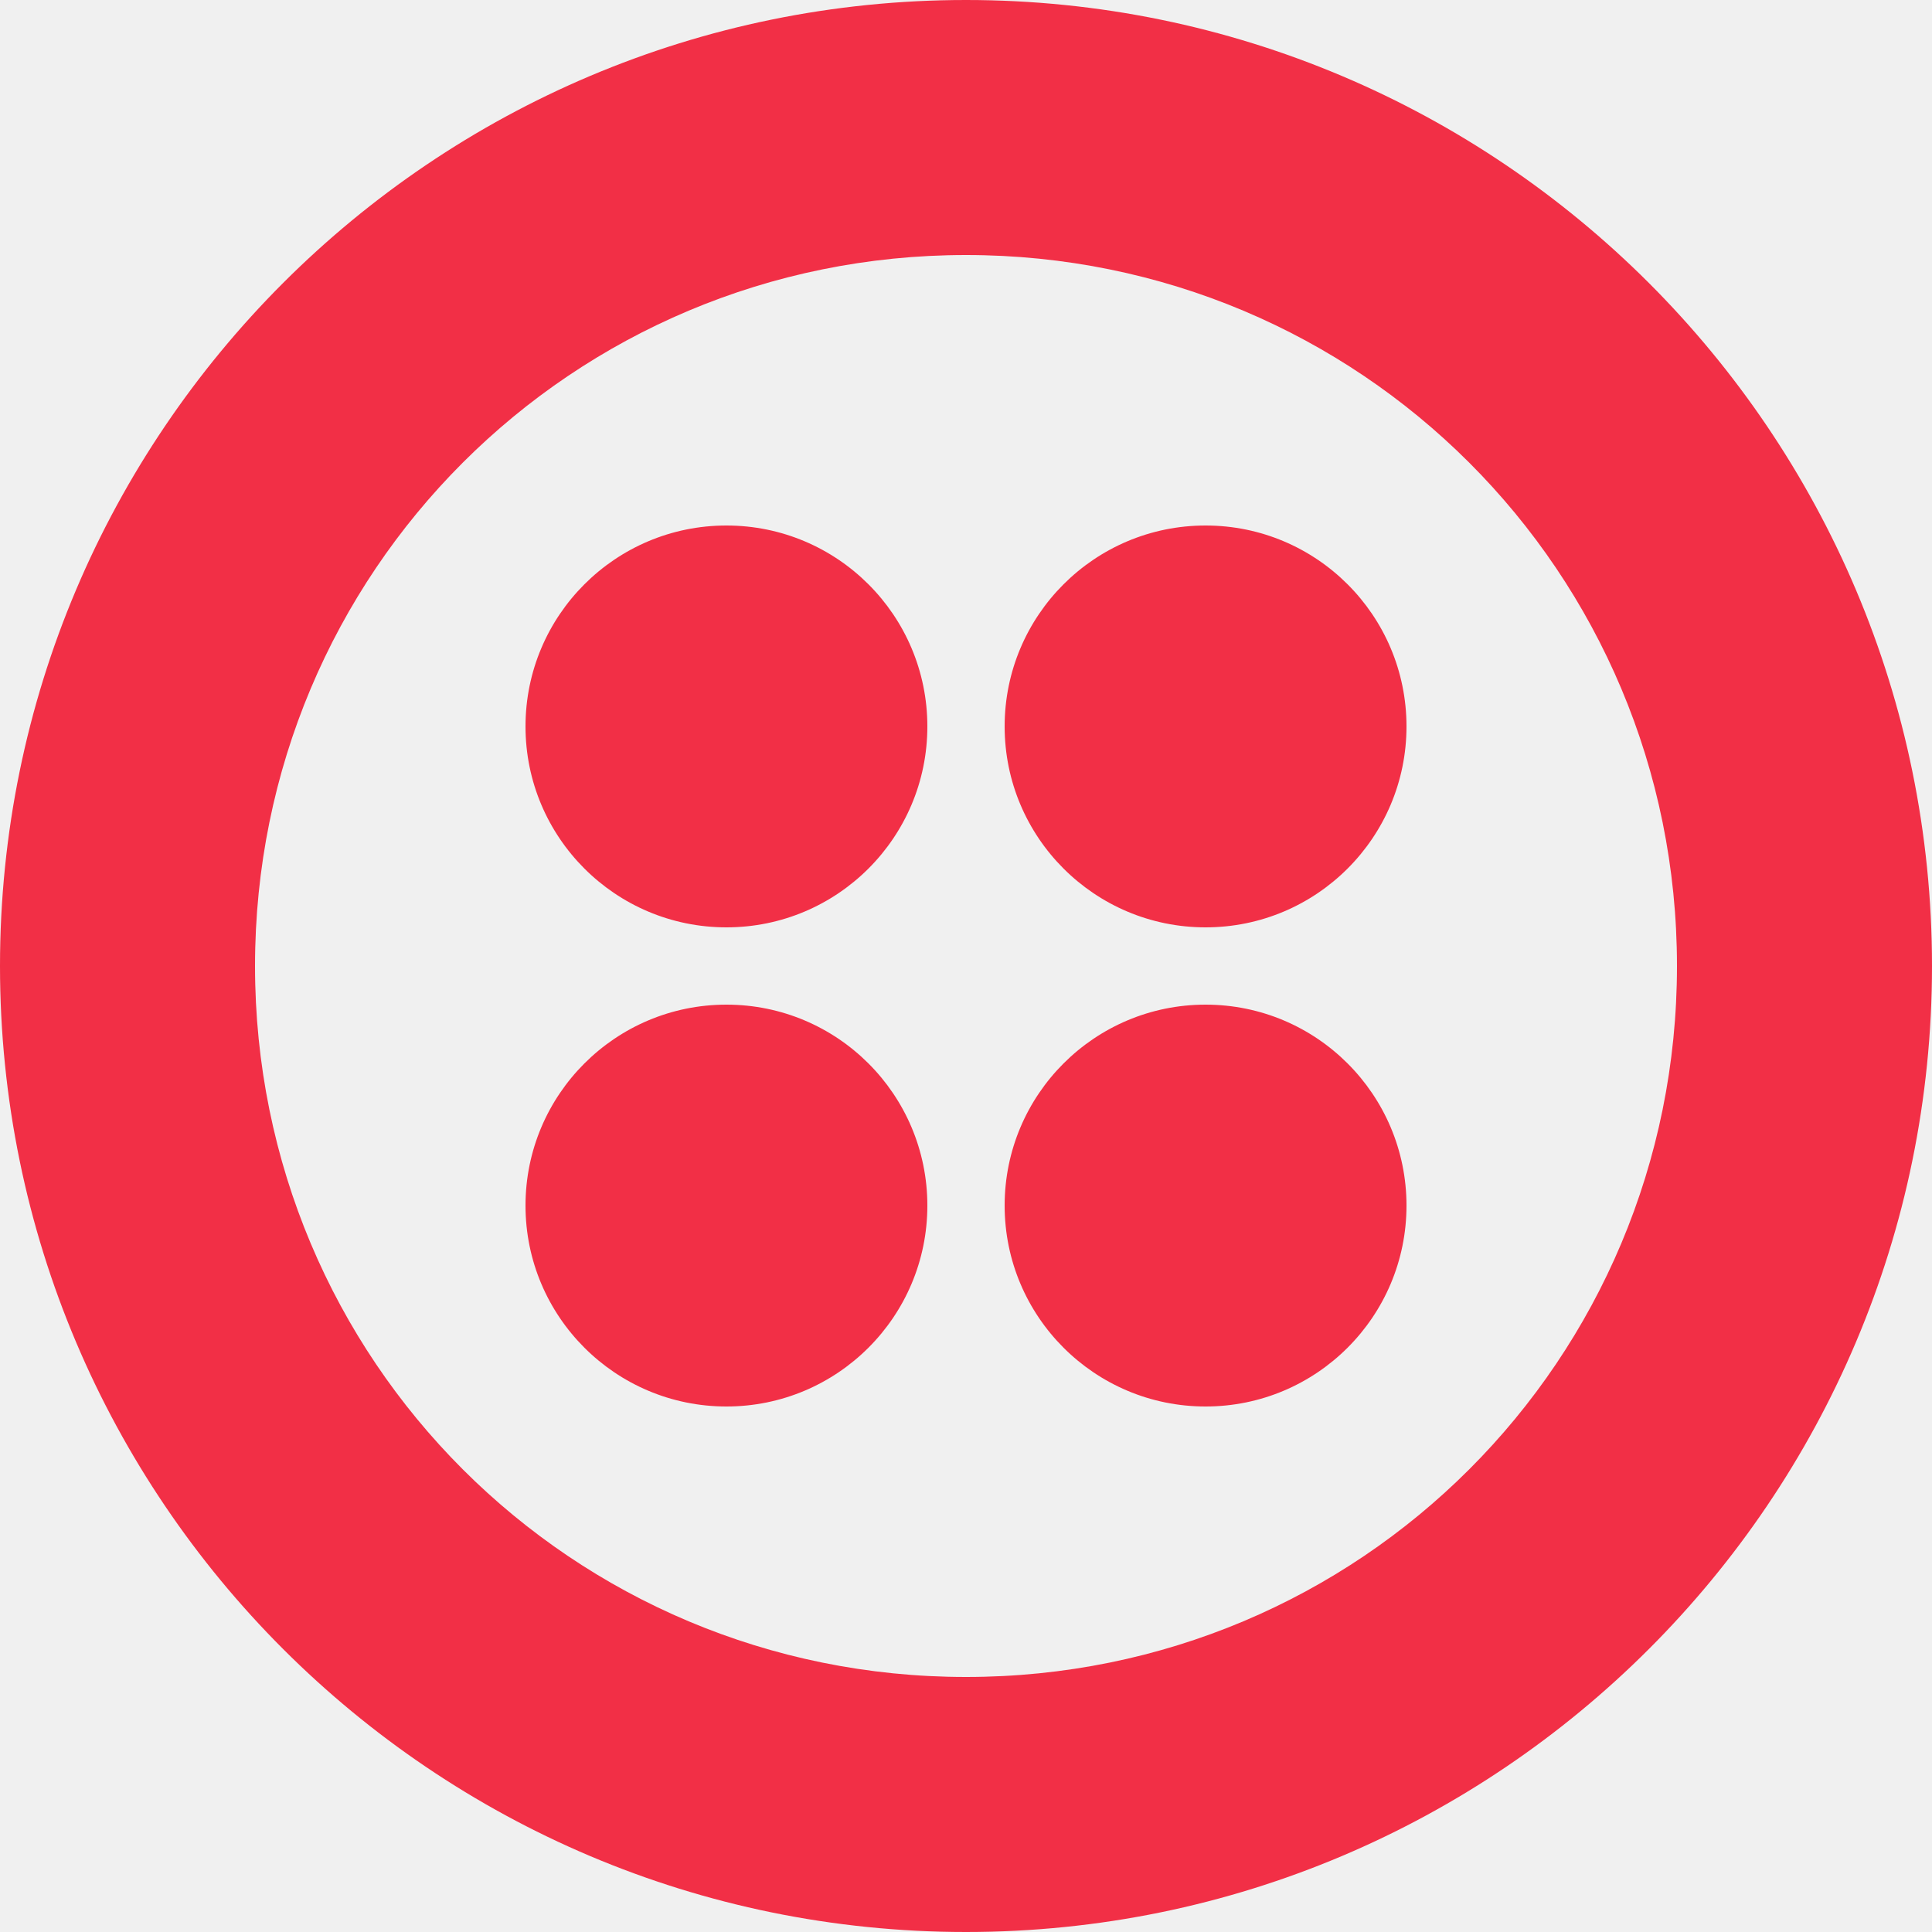
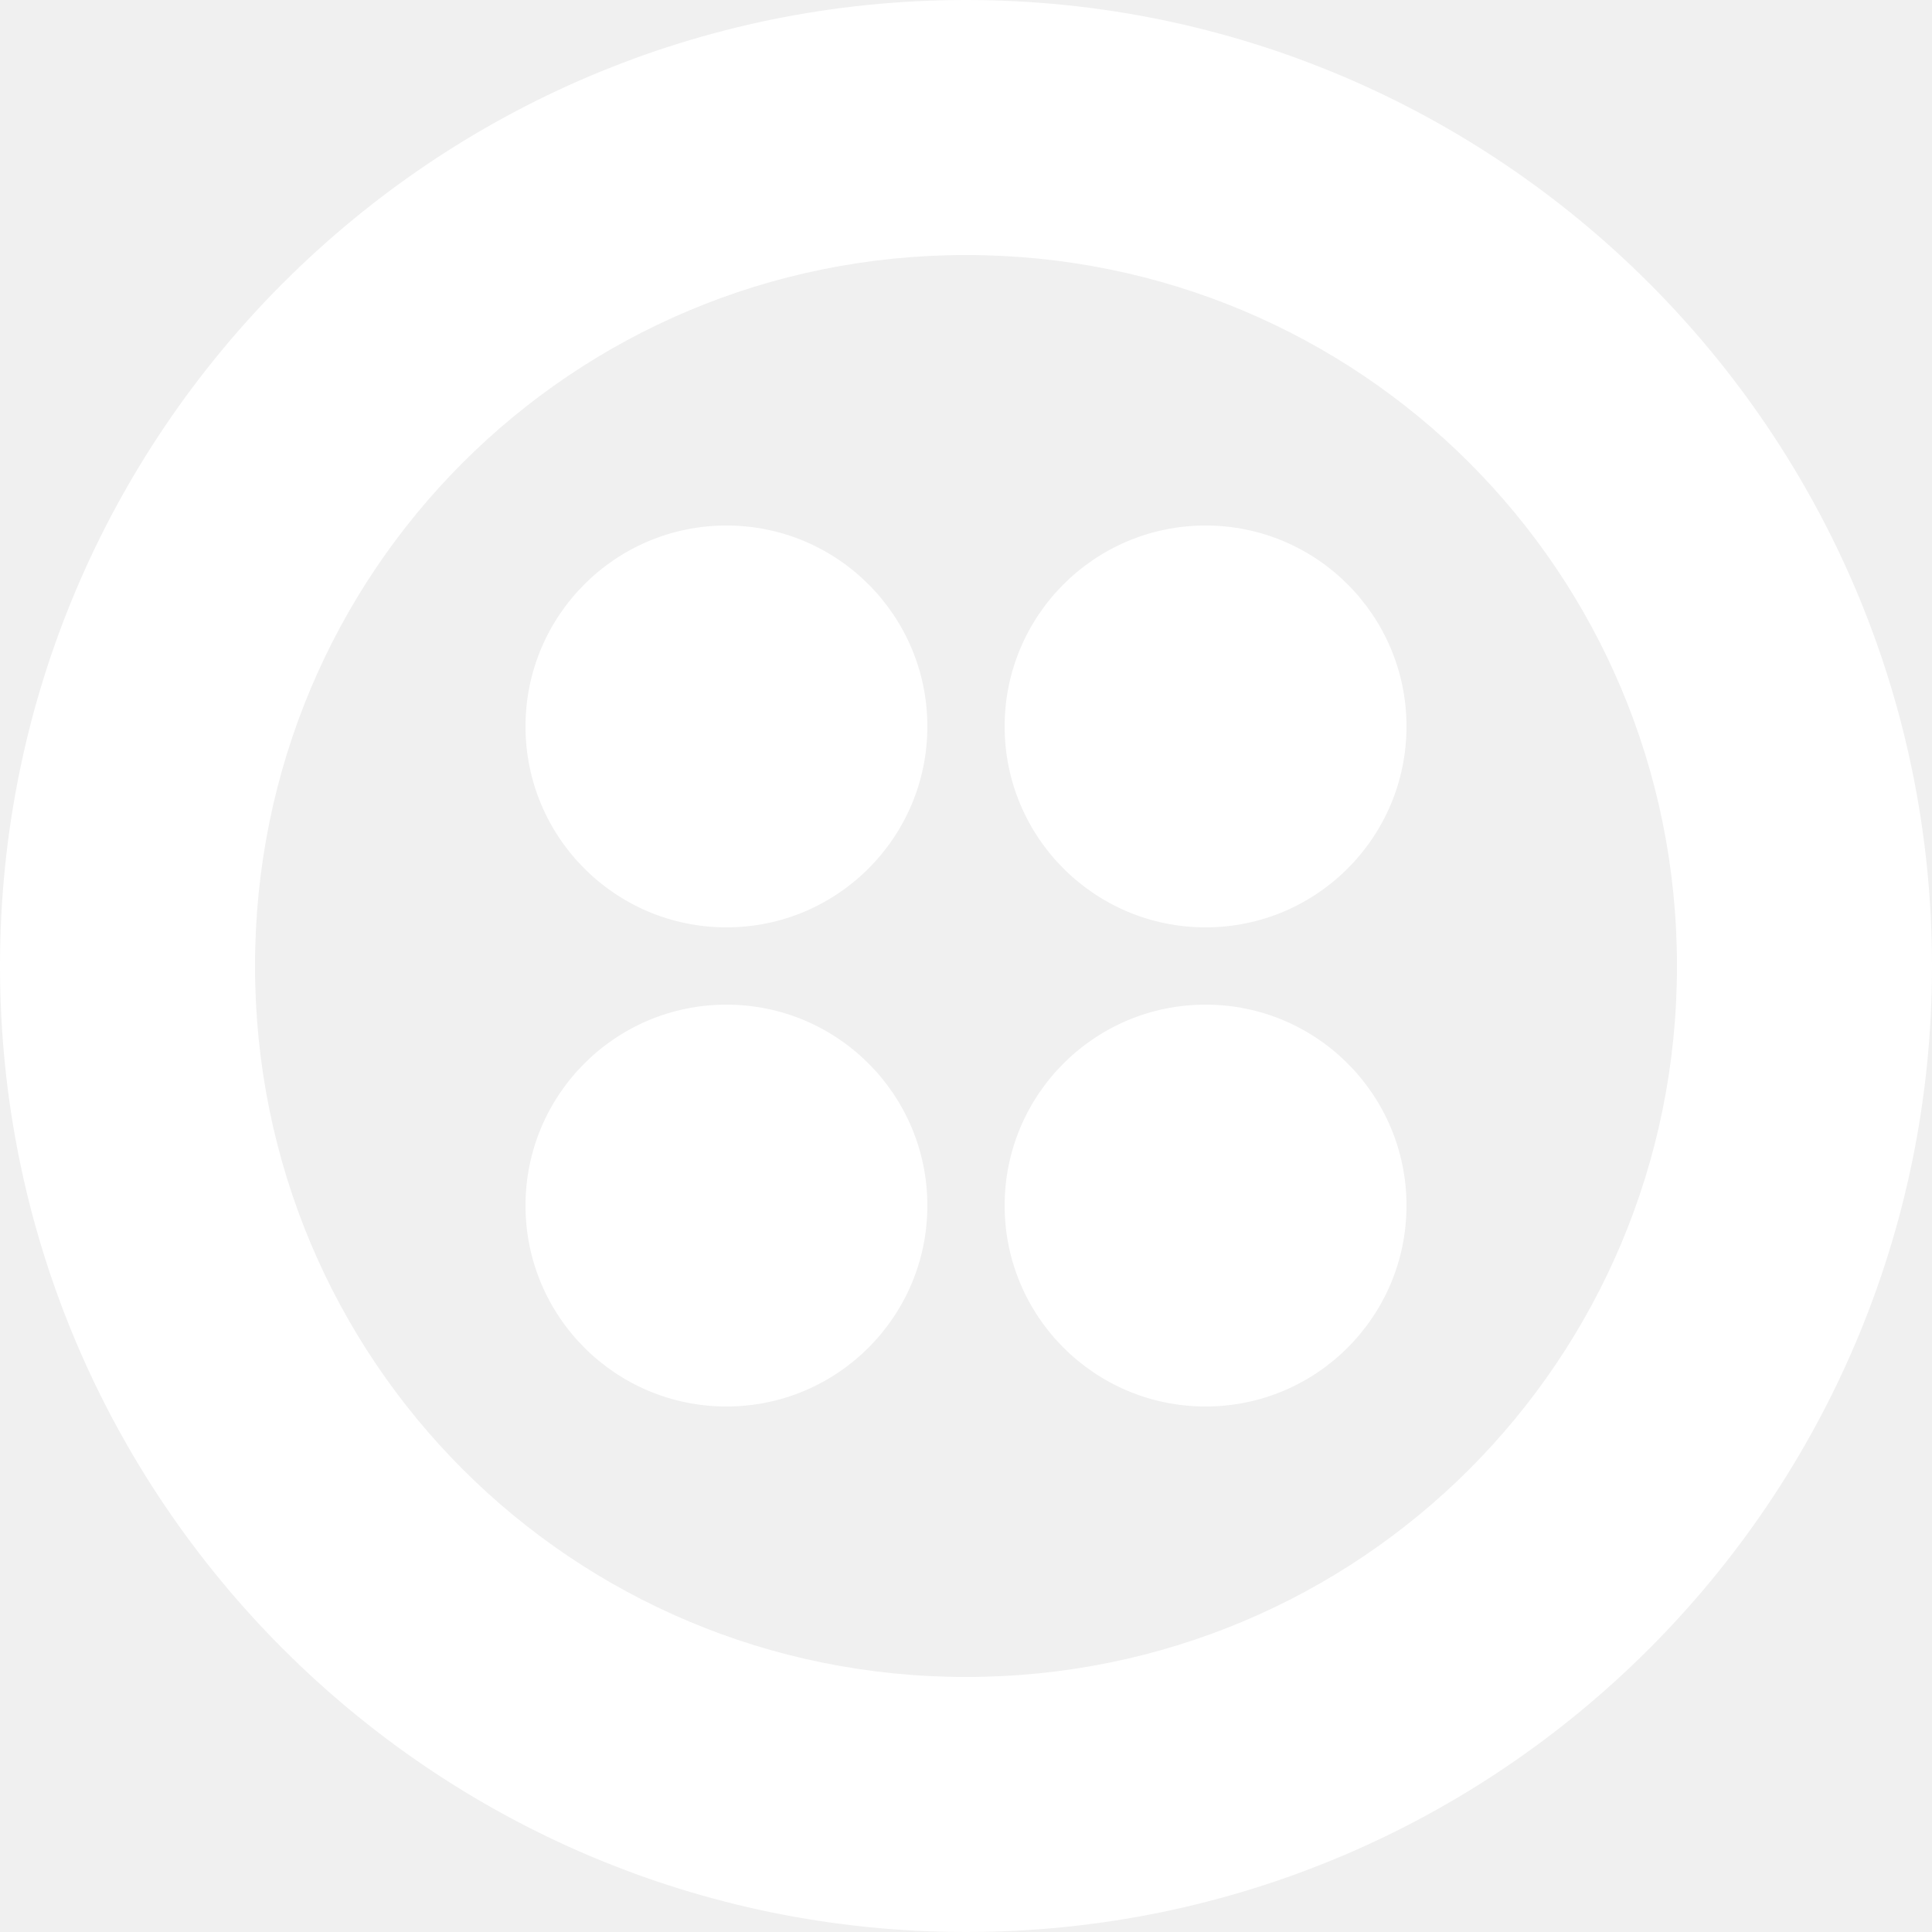
<svg xmlns="http://www.w3.org/2000/svg" width="24" height="24" viewBox="0 0 256 256" preserveAspectRatio="xMidYMid">
-   <path fill="#F22F46" d="M128,0 C198.656,0 256,57.344 256,128 C256,198.656 198.656,256 128,256 C57.344,256 0,198.656 0,128 C0,57.344 57.344,0 128,0 Z M128,33.792 C75.776,33.792 33.792,75.776 33.792,128 C33.792,180.224 75.776,222.208 128,222.208 C180.224,222.208 222.208,180.224 222.208,128 C222.208,75.776 180.224,33.792 128,33.792 Z M159.744,133.12 C174.448,133.12 186.368,145.04 186.368,159.744 C186.368,174.448 174.448,186.368 159.744,186.368 C145.04,186.368 133.12,174.448 133.12,159.744 C133.12,145.04 145.04,133.12 159.744,133.12 Z M96.256,133.12 C110.96,133.12 122.88,145.04 122.88,159.744 C122.88,174.448 110.96,186.368 96.256,186.368 C81.552,186.368 69.632,174.448 69.632,159.744 C69.632,145.04 81.552,133.12 96.256,133.12 Z M159.744,69.632 C174.448,69.632 186.368,81.552 186.368,96.256 C186.368,110.96 174.448,122.88 159.744,122.88 C145.04,122.88 133.12,110.96 133.12,96.256 C133.12,81.552 145.04,69.632 159.744,69.632 Z M96.256,69.632 C110.96,69.632 122.88,81.552 122.88,96.256 C122.88,110.96 110.96,122.88 96.256,122.88 C81.552,122.88 69.632,110.96 69.632,96.256 C69.632,81.552 81.552,69.632 96.256,69.632 Z" />
+   <path fill="white" d="M128,0 C198.656,0 256,57.344 256,128 C256,198.656 198.656,256 128,256 C57.344,256 0,198.656 0,128 C0,57.344 57.344,0 128,0 Z M128,33.792 C75.776,33.792 33.792,75.776 33.792,128 C33.792,180.224 75.776,222.208 128,222.208 C180.224,222.208 222.208,180.224 222.208,128 C222.208,75.776 180.224,33.792 128,33.792 Z M159.744,133.12 C174.448,133.12 186.368,145.04 186.368,159.744 C186.368,174.448 174.448,186.368 159.744,186.368 C145.04,186.368 133.12,174.448 133.12,159.744 C133.12,145.04 145.04,133.12 159.744,133.12 Z M96.256,133.12 C110.96,133.12 122.88,145.04 122.88,159.744 C122.88,174.448 110.96,186.368 96.256,186.368 C81.552,186.368 69.632,174.448 69.632,159.744 C69.632,145.04 81.552,133.12 96.256,133.12 Z M159.744,69.632 C174.448,69.632 186.368,81.552 186.368,96.256 C186.368,110.96 174.448,122.88 159.744,122.88 C145.04,122.88 133.12,110.96 133.12,96.256 C133.12,81.552 145.04,69.632 159.744,69.632 Z M96.256,69.632 C110.96,69.632 122.88,81.552 122.88,96.256 C122.88,110.96 110.96,122.88 96.256,122.88 C81.552,122.88 69.632,110.96 69.632,96.256 C69.632,81.552 81.552,69.632 96.256,69.632 Z" />
</svg>
